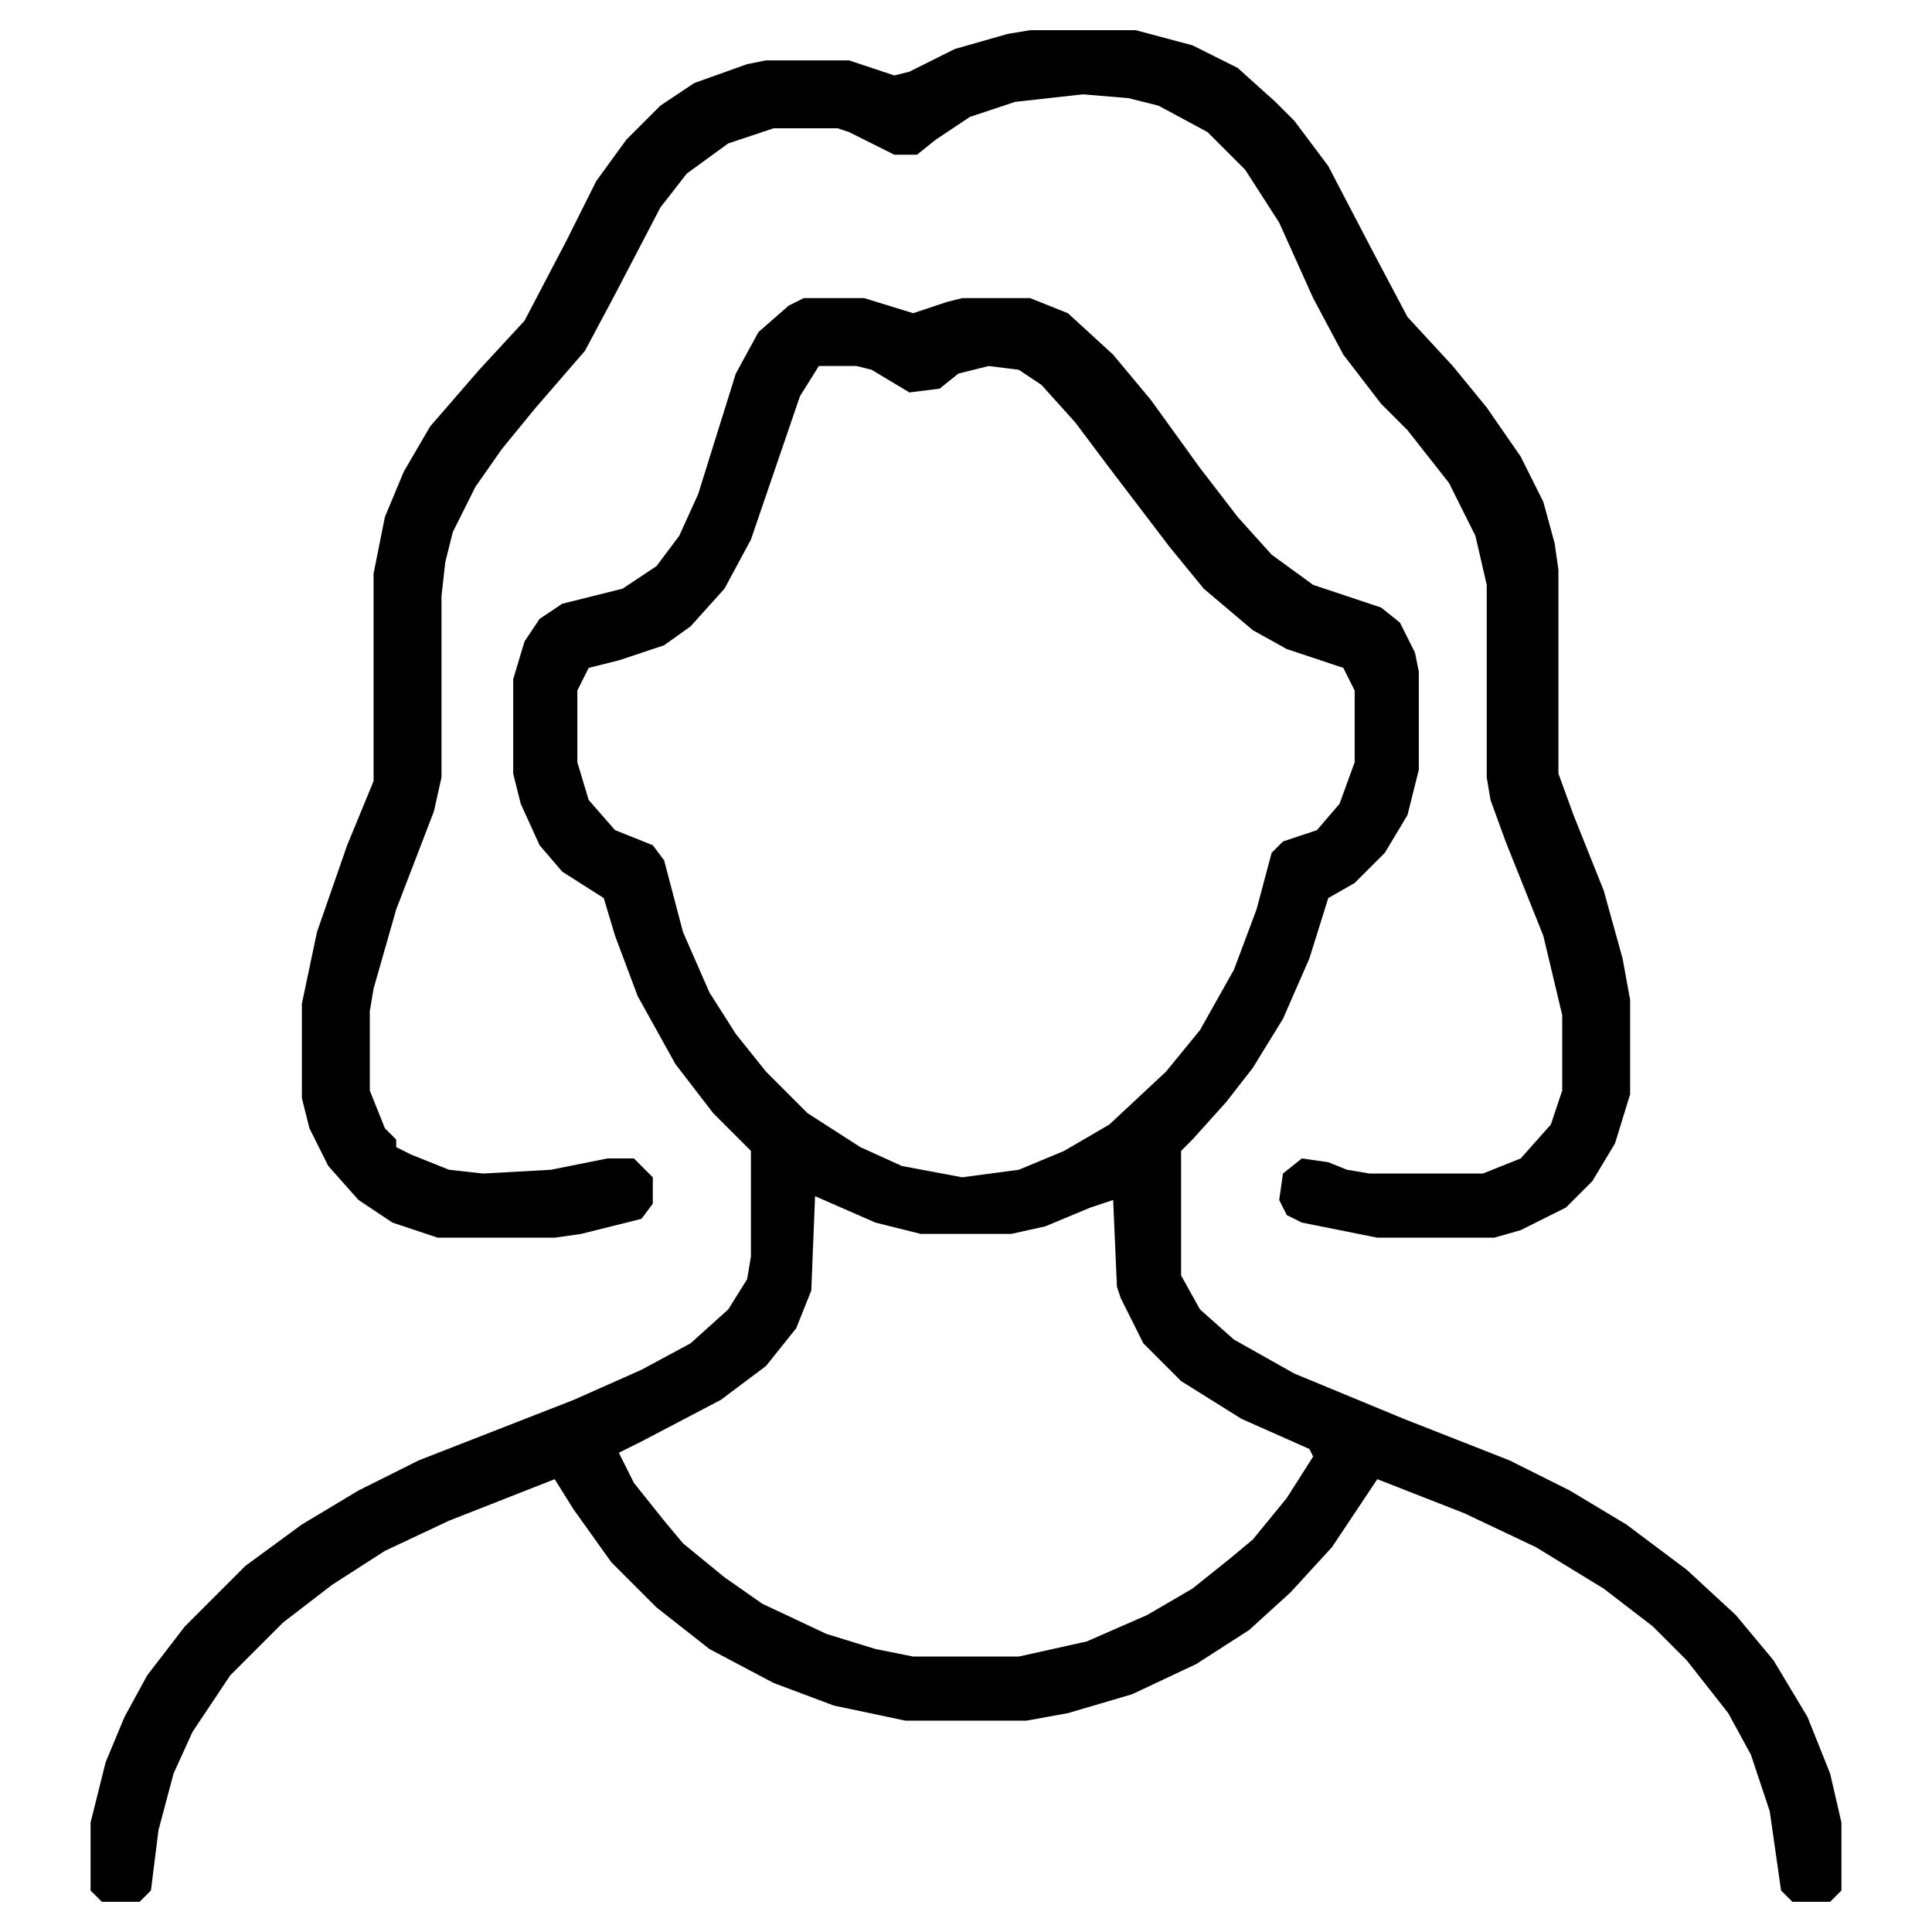
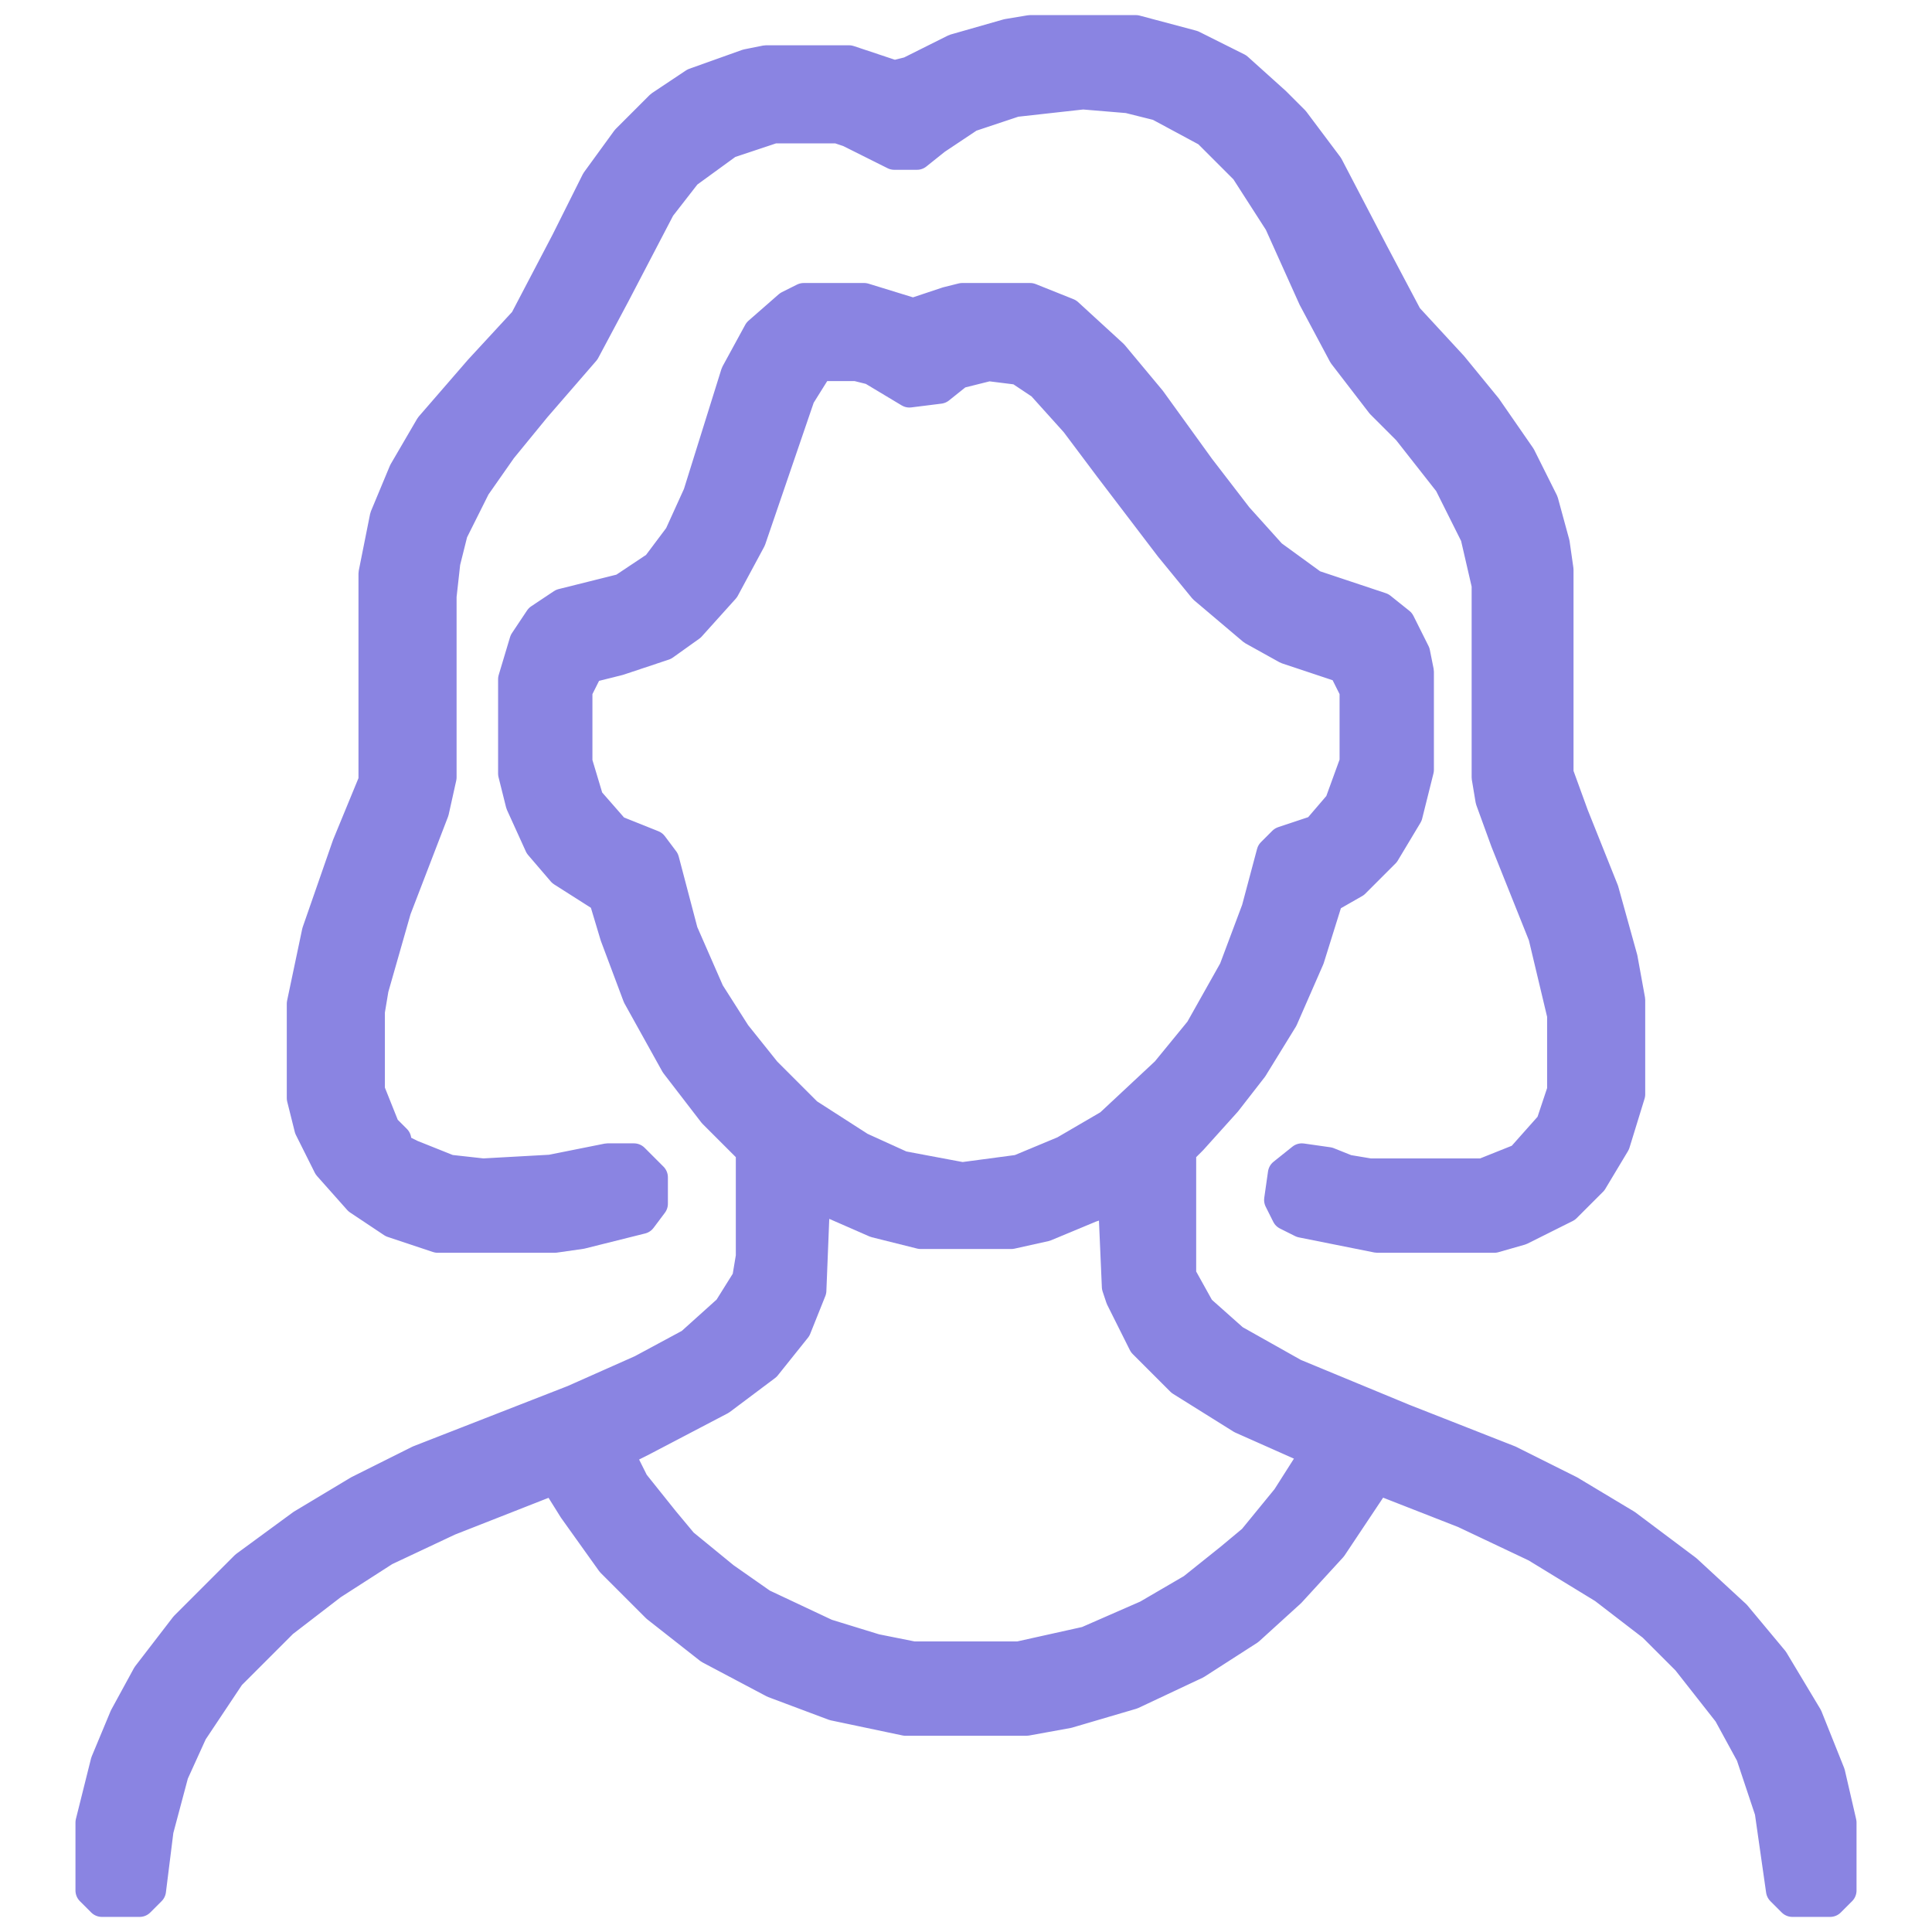
<svg xmlns="http://www.w3.org/2000/svg" version="1.1" width="512" height="512">
-   <path d="M0,0 L16,0 L29,4 L38,1 L42,0 L60,0 L70,4 L82,15 L92,27 L105,45 L115,58 L124,68 L135,76 L144,79 L153,82 L158,86 L162,94 L163,99 L163,125 L160,137 L154,147 L146,155 L139,159 L134,175 L127,191 L119,204 L112,213 L103,223 L100,226 L100,259 L105,268 L114,276 L130,285 L159,297 L187,308 L203,316 L218,325 L234,337 L247,349 L257,361 L266,376 L272,391 L275,404 L275,422 L272,425 L262,425 L259,422 L256,401 L251,386 L245,375 L234,361 L225,352 L212,342 L194,331 L175,322 L152,313 L140,331 L129,343 L118,353 L104,362 L87,370 L70,375 L59,377 L27,377 L8,373 L-8,367 L-25,358 L-39,347 L-51,335 L-61,321 L-66,313 L-94,324 L-111,332 L-125,341 L-138,351 L-152,365 L-162,380 L-167,391 L-171,406 L-173,422 L-176,425 L-186,425 L-189,422 L-189,404 L-185,388 L-180,376 L-174,365 L-164,352 L-148,336 L-133,325 L-118,316 L-102,308 L-61,292 L-43,284 L-30,277 L-20,268 L-15,260 L-14,254 L-14,226 L-24,216 L-34,203 L-44,185 L-50,169 L-53,159 L-64,152 L-70,145 L-75,134 L-77,126 L-77,101 L-74,91 L-70,85 L-64,81 L-48,77 L-39,71 L-33,63 L-28,52 L-18,20 L-12,9 L-4,2 Z M4,18 L-1,26 L-14,64 L-21,77 L-30,87 L-37,92 L-49,96 L-57,98 L-60,104 L-60,123 L-57,133 L-50,141 L-40,145 L-37,149 L-32,168 L-25,184 L-18,195 L-10,205 L1,216 L15,225 L26,230 L42,233 L57,231 L69,226 L81,219 L96,205 L105,194 L114,178 L120,162 L124,147 L127,144 L136,141 L142,134 L146,123 L146,104 L143,98 L128,93 L119,88 L106,77 L97,66 L81,45 L72,33 L63,23 L57,19 L49,18 L41,20 L36,24 L28,25 L18,19 L14,18 Z M3,238 L2,263 L-2,273 L-10,283 L-22,292 L-43,303 L-49,306 L-45,314 L-37,324 L-32,330 L-21,339 L-11,346 L6,354 L19,358 L29,360 L57,360 L75,356 L91,349 L103,342 L113,334 L119,329 L128,318 L135,307 L134,305 L116,297 L100,287 L90,277 L84,265 L83,262 L82,239 L76,241 L64,246 L55,248 L31,248 L19,245 Z " fill="#000000" transform="translate(213,79)" />
-   <path d="M0,0 L28,0 L43,4 L55,10 L65,19 L70,24 L79,36 L91,59 L100,76 L112,89 L121,100 L130,113 L136,125 L139,136 L140,143 L140,197 L144,208 L152,228 L157,246 L159,257 L159,282 L155,295 L149,305 L142,312 L130,318 L123,320 L92,320 L72,316 L68,314 L66,310 L67,303 L72,299 L79,300 L84,302 L90,303 L120,303 L130,299 L138,290 L141,281 L141,261 L136,240 L126,215 L122,204 L121,198 L121,147 L118,134 L111,120 L100,106 L93,99 L83,86 L75,71 L66,51 L57,37 L47,27 L34,20 L26,18 L14,17 L-4,19 L-16,23 L-25,29 L-30,33 L-36,33 L-48,27 L-51,26 L-68,26 L-80,30 L-91,38 L-98,47 L-110,70 L-118,85 L-131,100 L-140,111 L-147,121 L-153,133 L-155,141 L-156,150 L-156,198 L-158,207 L-168,233 L-174,254 L-175,260 L-175,281 L-171,291 L-168,294 L-168,296 L-164,298 L-154,302 L-145,303 L-127,302 L-112,299 L-105,299 L-100,304 L-100,311 L-103,315 L-119,319 L-126,320 L-157,320 L-169,316 L-178,310 L-186,301 L-191,291 L-193,283 L-193,258 L-189,239 L-181,216 L-174,199 L-174,144 L-171,129 L-166,117 L-159,105 L-146,90 L-134,77 L-123,56 L-115,40 L-107,29 L-98,20 L-89,14 L-75,9 L-70,8 L-48,8 L-36,12 L-32,11 L-20,5 L-6,1 Z " fill="#000000" transform="translate(273,8)" />
+   <path d="M0,0 L16,0 L29,4 L38,1 L42,0 L60,0 L70,4 L82,15 L92,27 L105,45 L115,58 L124,68 L135,76 L144,79 L153,82 L158,86 L162,94 L163,99 L163,125 L160,137 L154,147 L146,155 L139,159 L134,175 L127,191 L119,204 L112,213 L103,223 L100,226 L100,259 L105,268 L114,276 L130,285 L159,297 L187,308 L203,316 L218,325 L234,337 L247,349 L257,361 L266,376 L272,391 L275,404 L275,422 L272,425 L262,425 L259,422 L256,401 L251,386 L245,375 L234,361 L225,352 L212,342 L194,331 L175,322 L152,313 L140,331 L129,343 L118,353 L104,362 L87,370 L70,375 L59,377 L27,377 L8,373 L-8,367 L-25,358 L-39,347 L-51,335 L-61,321 L-66,313 L-94,324 L-111,332 L-125,341 L-138,351 L-152,365 L-162,380 L-167,391 L-171,406 L-173,422 L-176,425 L-186,425 L-189,422 L-189,404 L-185,388 L-180,376 L-174,365 L-164,352 L-148,336 L-133,325 L-118,316 L-102,308 L-61,292 L-43,284 L-30,277 L-20,268 L-15,260 L-14,254 L-14,226 L-24,216 L-34,203 L-44,185 L-50,169 L-53,159 L-64,152 L-70,145 L-75,134 L-77,126 L-77,101 L-74,91 L-70,85 L-64,81 L-48,77 L-39,71 L-33,63 L-28,52 L-18,20 L-12,9 L-4,2 Z M4,18 L-1,26 L-14,64 L-21,77 L-30,87 L-37,92 L-49,96 L-57,98 L-60,104 L-60,123 L-57,133 L-50,141 L-40,145 L-37,149 L-32,168 L-25,184 L-18,195 L-10,205 L1,216 L15,225 L26,230 L42,233 L57,231 L69,226 L81,219 L96,205 L105,194 L114,178 L120,162 L124,147 L127,144 L136,141 L142,134 L146,123 L146,104 L143,98 L128,93 L119,88 L106,77 L97,66 L81,45 L72,33 L63,23 L57,19 L49,18 L41,20 L36,24 L28,25 L18,19 L14,18 Z M3,238 L2,263 L-2,273 L-10,283 L-22,292 L-43,303 L-49,306 L-45,314 L-37,324 L-32,330 L-21,339 L-11,346 L6,354 L19,358 L29,360 L57,360 L75,356 L91,349 L103,342 L113,334 L119,329 L128,318 L135,307 L134,305 L116,297 L100,287 L90,277 L84,265 L83,262 L82,239 L76,241 L64,246 L55,248 L31,248 L19,245 Z " fill="#8a84e2" stroke="#8a84e2" stroke-width="8" stroke-linejoin="round" transform="translate(213,79)" />
+   <path d="M0,0 L28,0 L43,4 L55,10 L65,19 L70,24 L79,36 L91,59 L100,76 L112,89 L121,100 L130,113 L136,125 L139,136 L140,143 L140,197 L144,208 L152,228 L157,246 L159,257 L159,282 L155,295 L149,305 L142,312 L130,318 L123,320 L92,320 L72,316 L68,314 L66,310 L67,303 L72,299 L79,300 L84,302 L90,303 L120,303 L130,299 L138,290 L141,281 L141,261 L136,240 L126,215 L122,204 L121,198 L121,147 L118,134 L111,120 L100,106 L93,99 L83,86 L75,71 L66,51 L57,37 L47,27 L34,20 L26,18 L14,17 L-4,19 L-16,23 L-25,29 L-30,33 L-36,33 L-48,27 L-51,26 L-68,26 L-80,30 L-91,38 L-98,47 L-110,70 L-118,85 L-131,100 L-140,111 L-147,121 L-153,133 L-155,141 L-156,150 L-156,198 L-158,207 L-168,233 L-174,254 L-175,260 L-175,281 L-171,291 L-168,294 L-168,296 L-164,298 L-154,302 L-145,303 L-127,302 L-112,299 L-105,299 L-100,304 L-100,311 L-103,315 L-119,319 L-126,320 L-157,320 L-169,316 L-178,310 L-186,301 L-191,291 L-193,283 L-193,258 L-189,239 L-181,216 L-174,199 L-174,144 L-171,129 L-166,117 L-159,105 L-146,90 L-134,77 L-123,56 L-115,40 L-107,29 L-98,20 L-89,14 L-75,9 L-70,8 L-48,8 L-36,12 L-32,11 L-20,5 L-6,1 Z " fill="#8a84e2" stroke="#8a84e2" stroke-width="8" stroke-linejoin="round" transform="translate(273,8)" />
</svg>
